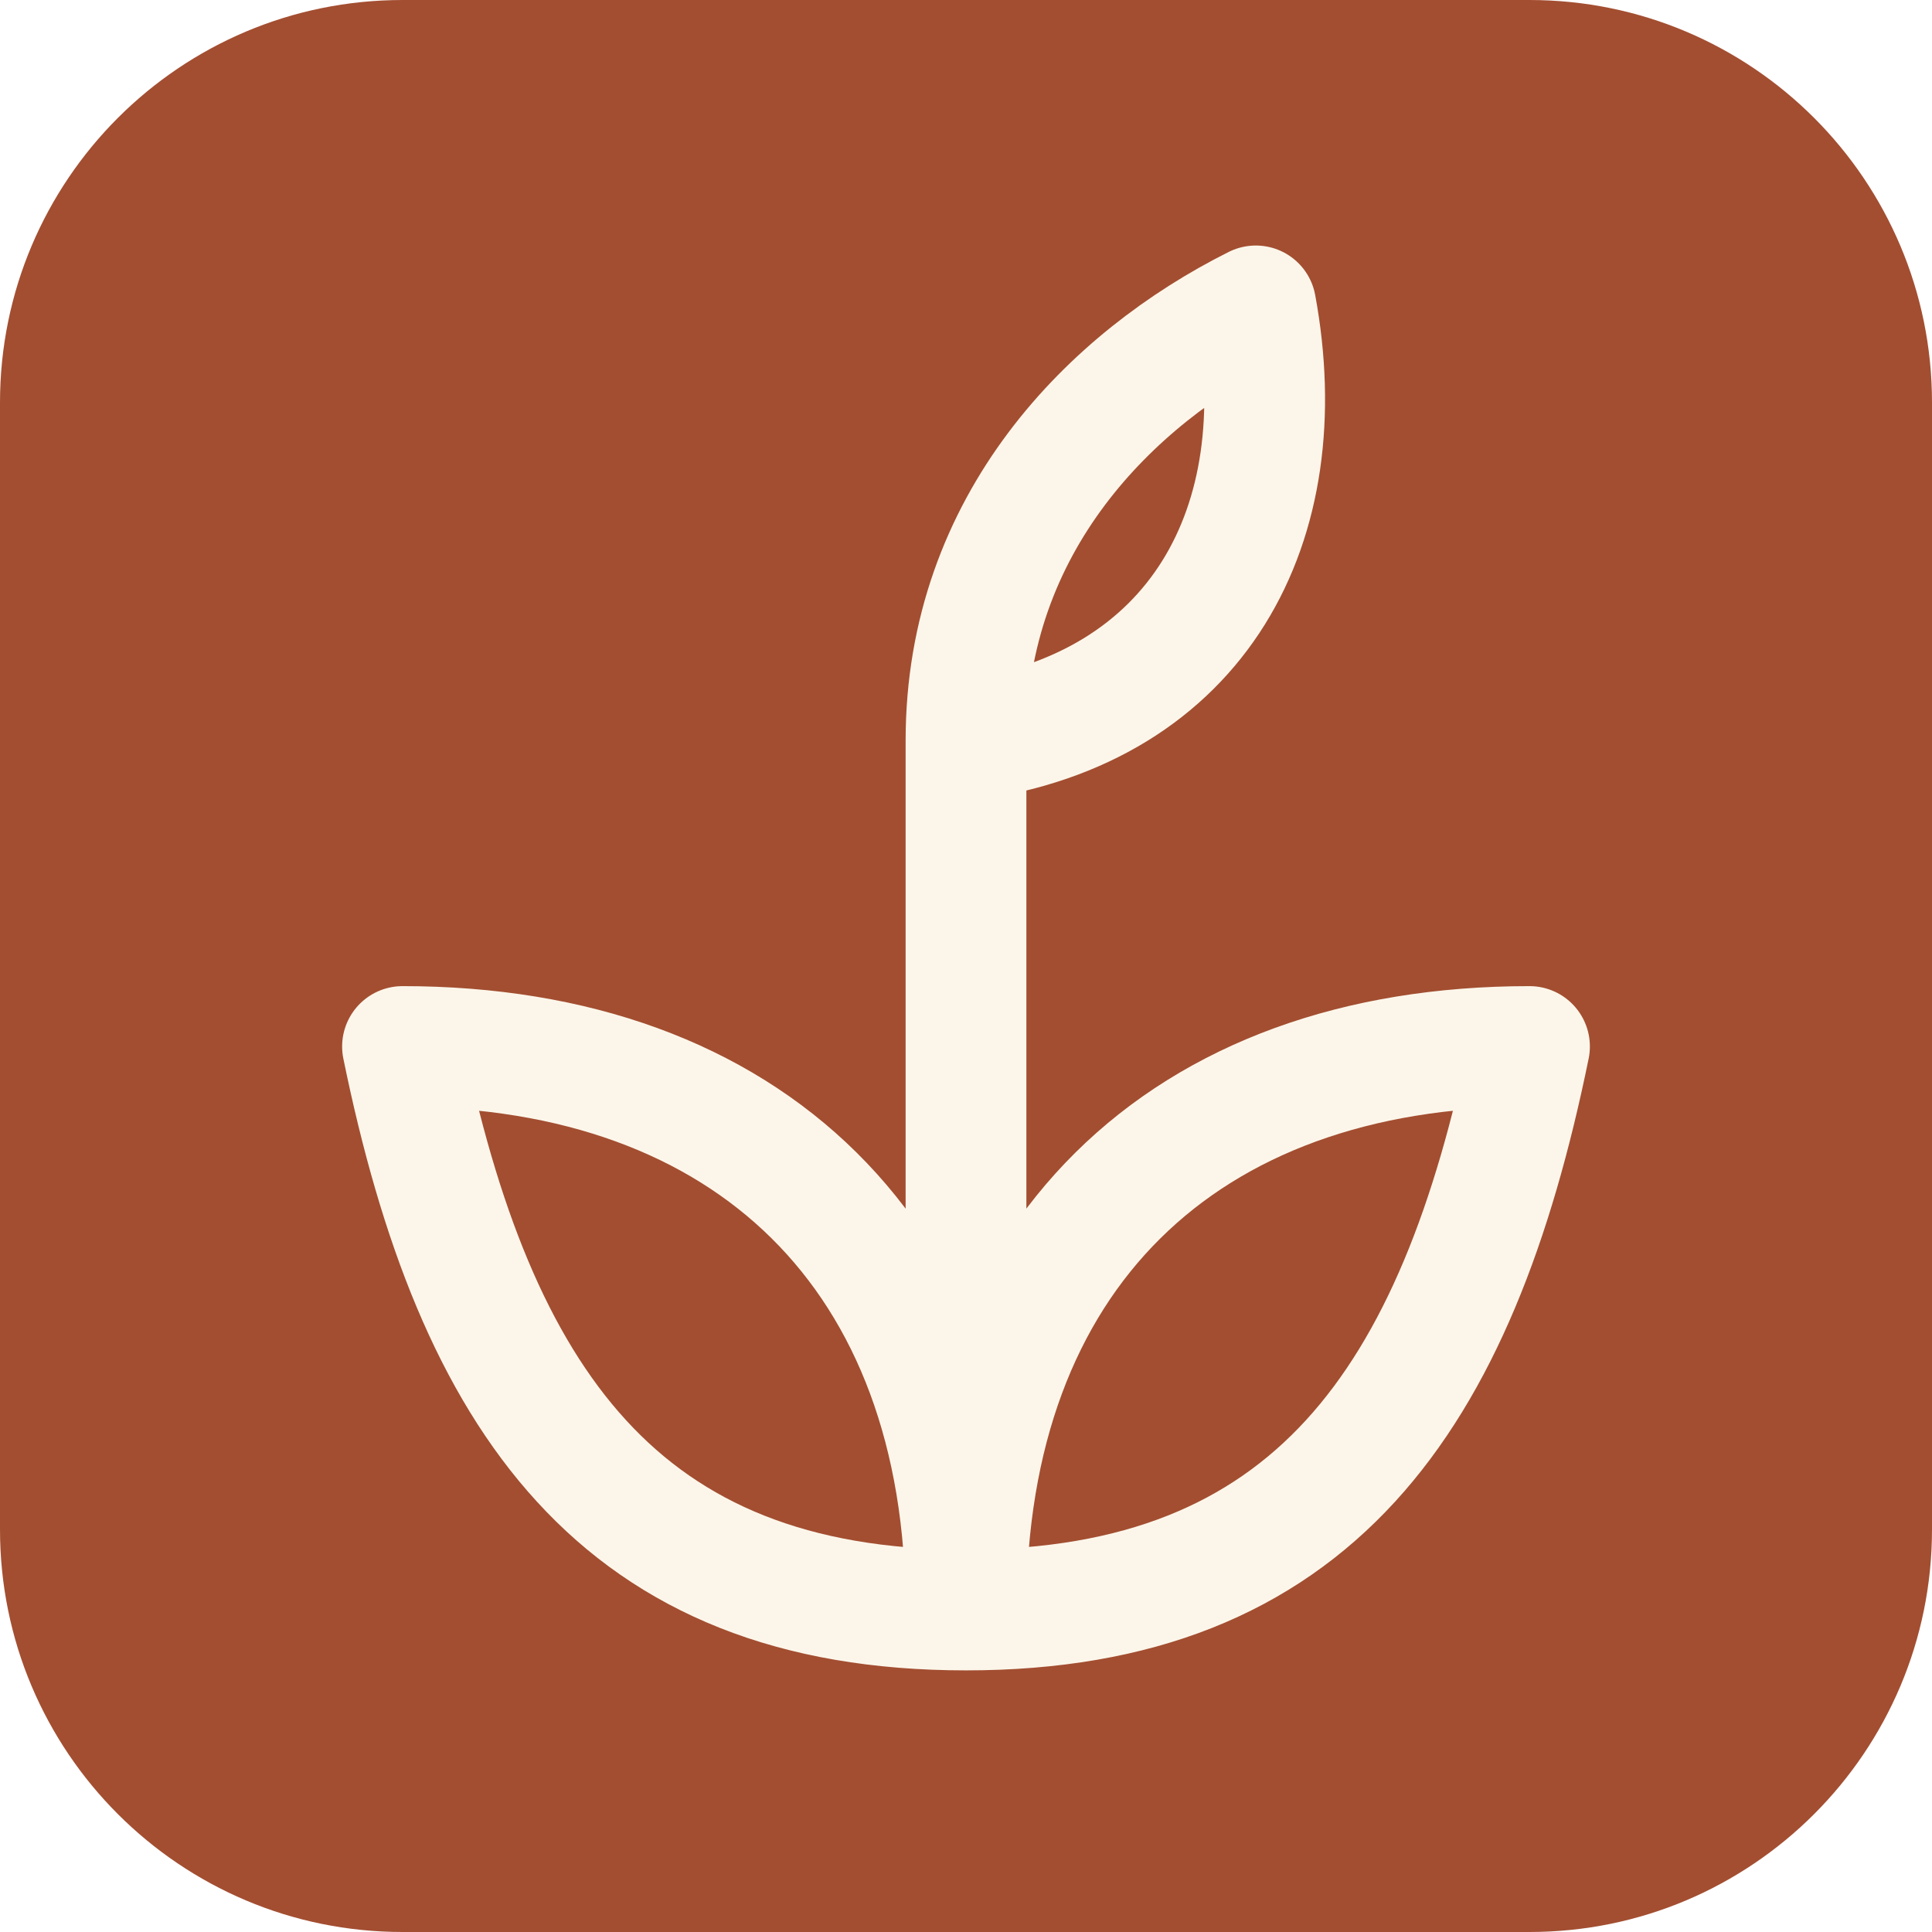
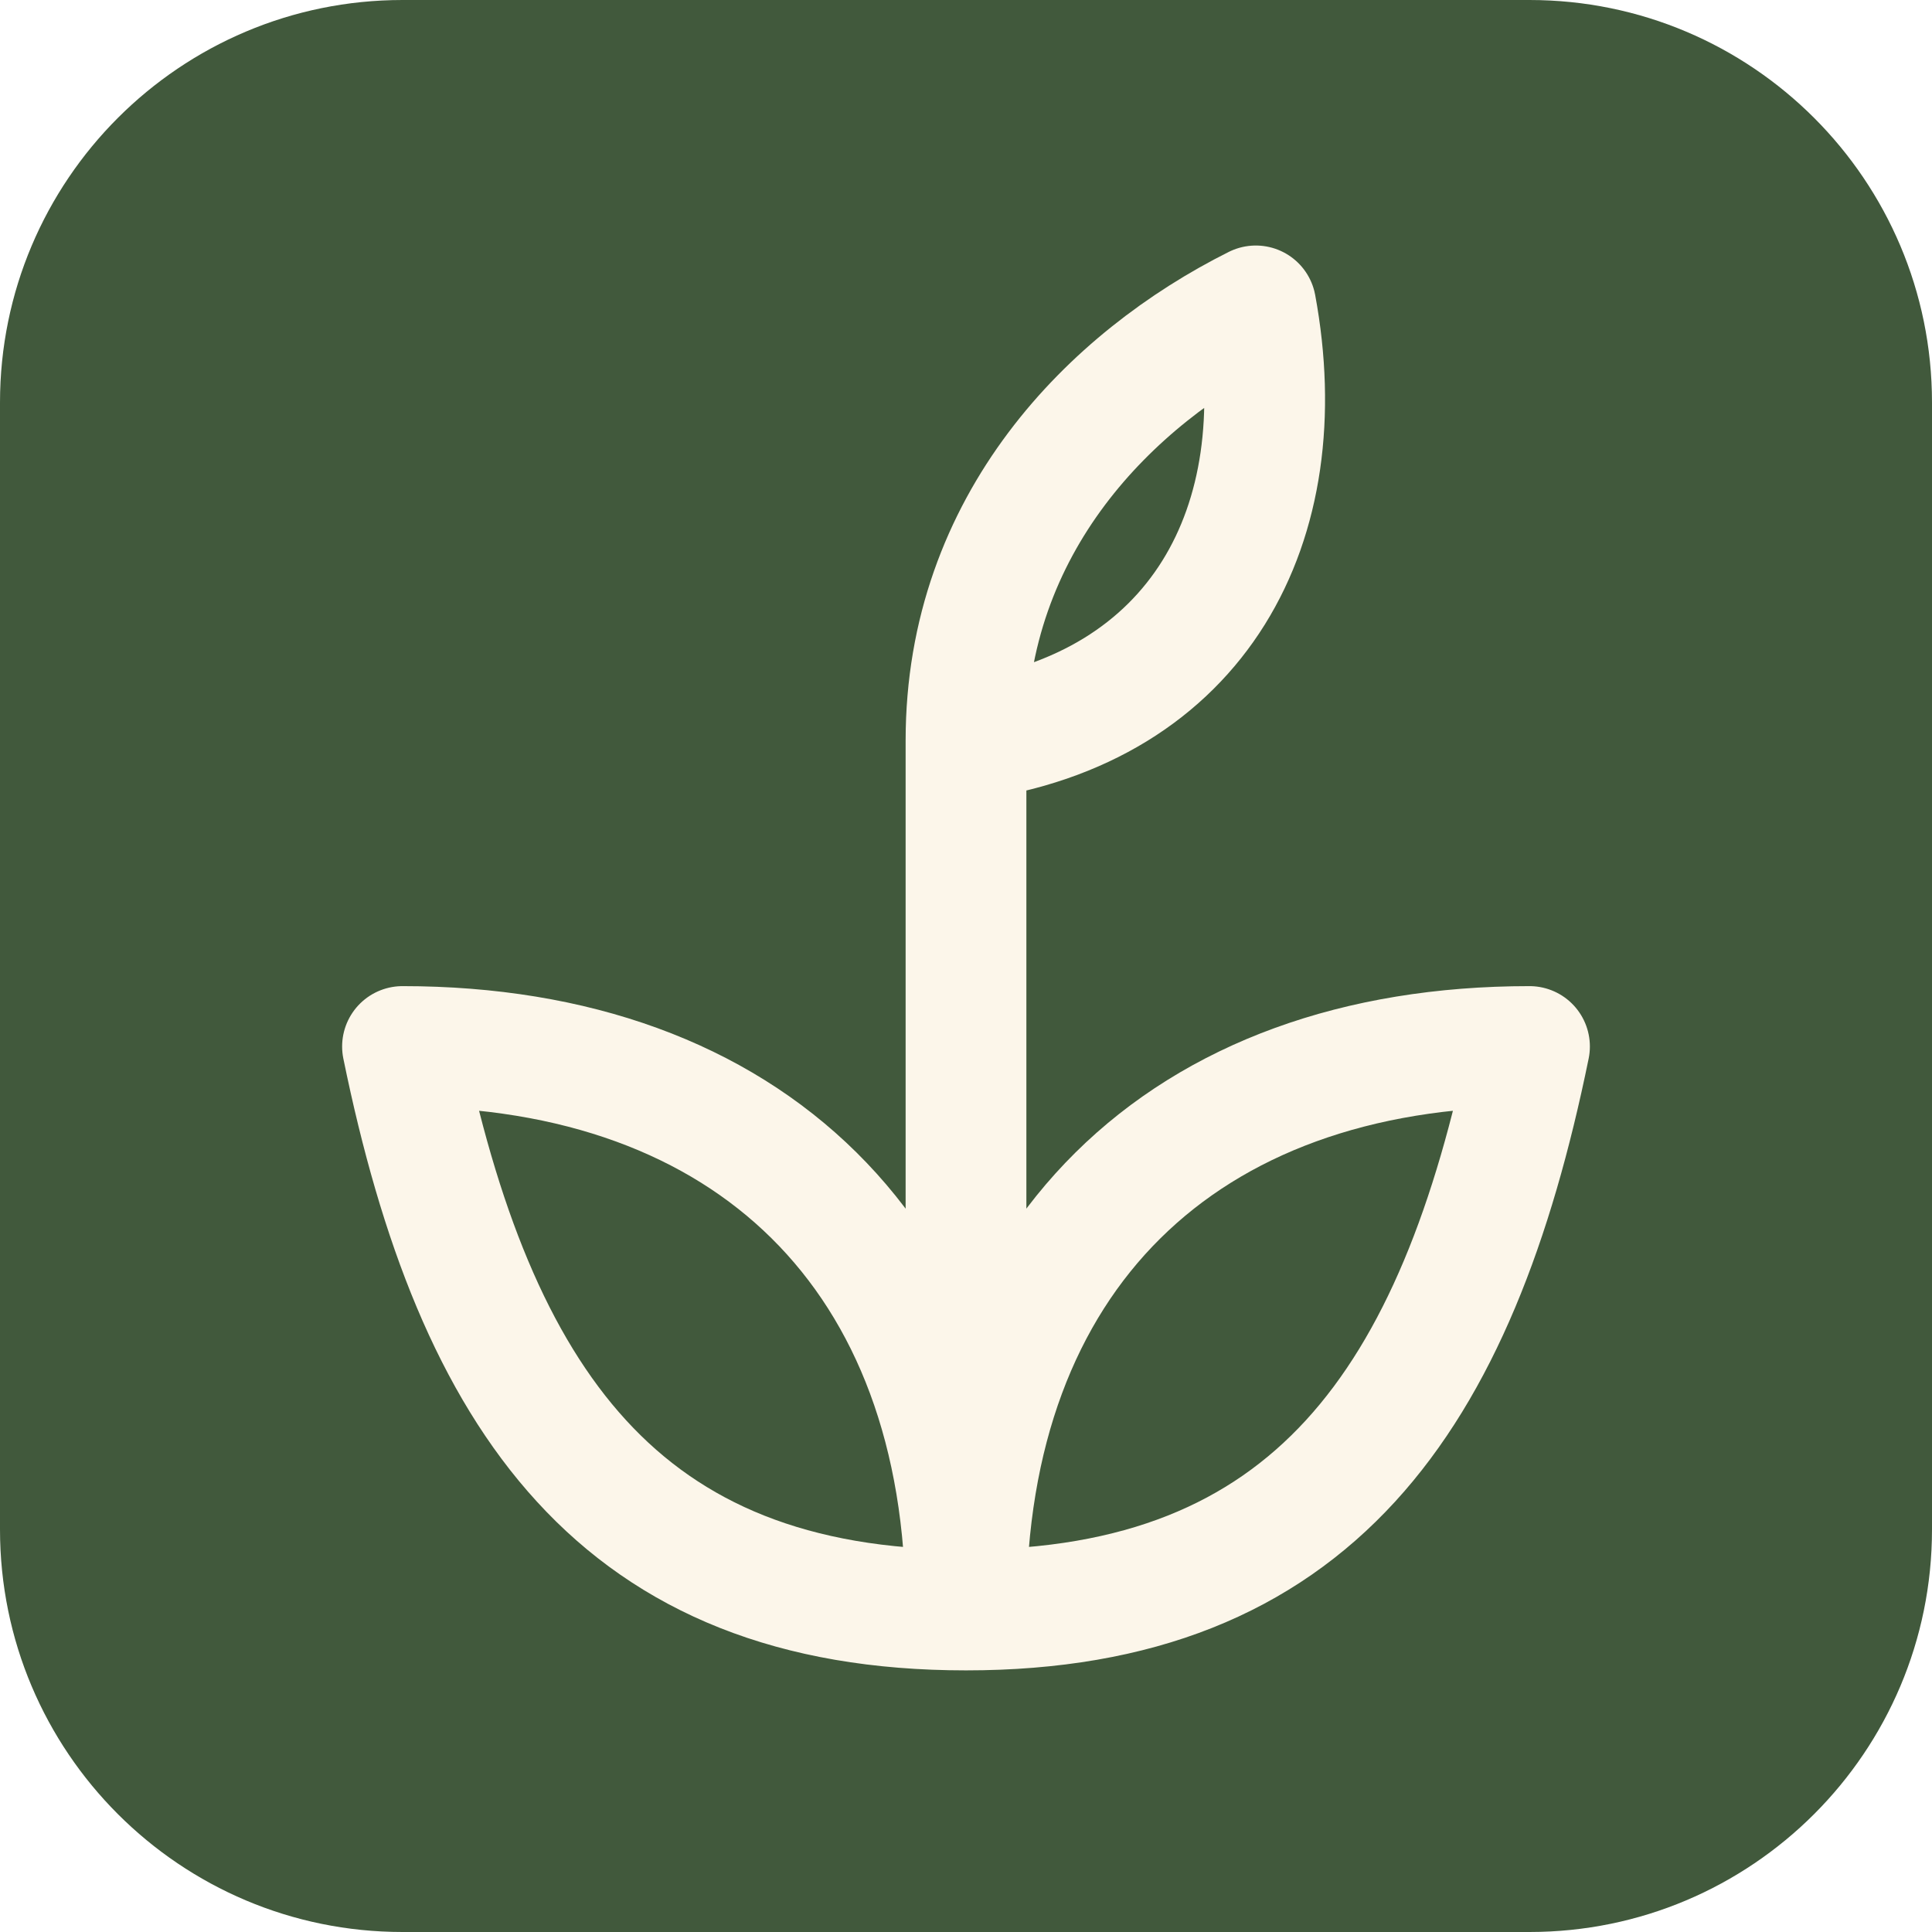
<svg xmlns="http://www.w3.org/2000/svg" viewBox="0 0 24 24">
-   <rect width="24" height="24" rx="5" fill="#A34E31" />
+   <rect width="24" height="24" rx="5" fill="#41593C" />
  <path d="M12 20c0-4.4 2.7-7 7-7-.9 4.4-2.7 7-7 7Zm0 0c0-4.4-2.7-7-7-7 .9 4.4 2.7 7 7 7Zm0 0V9.2m0 0c0-2.7 1.8-4.5 3.6-5.4.5 2.7-.7 5-3.6 5.4Z" fill="none" stroke="#FCF6EA" stroke-width="1.5" stroke-linecap="round" stroke-linejoin="round" />
</svg>
